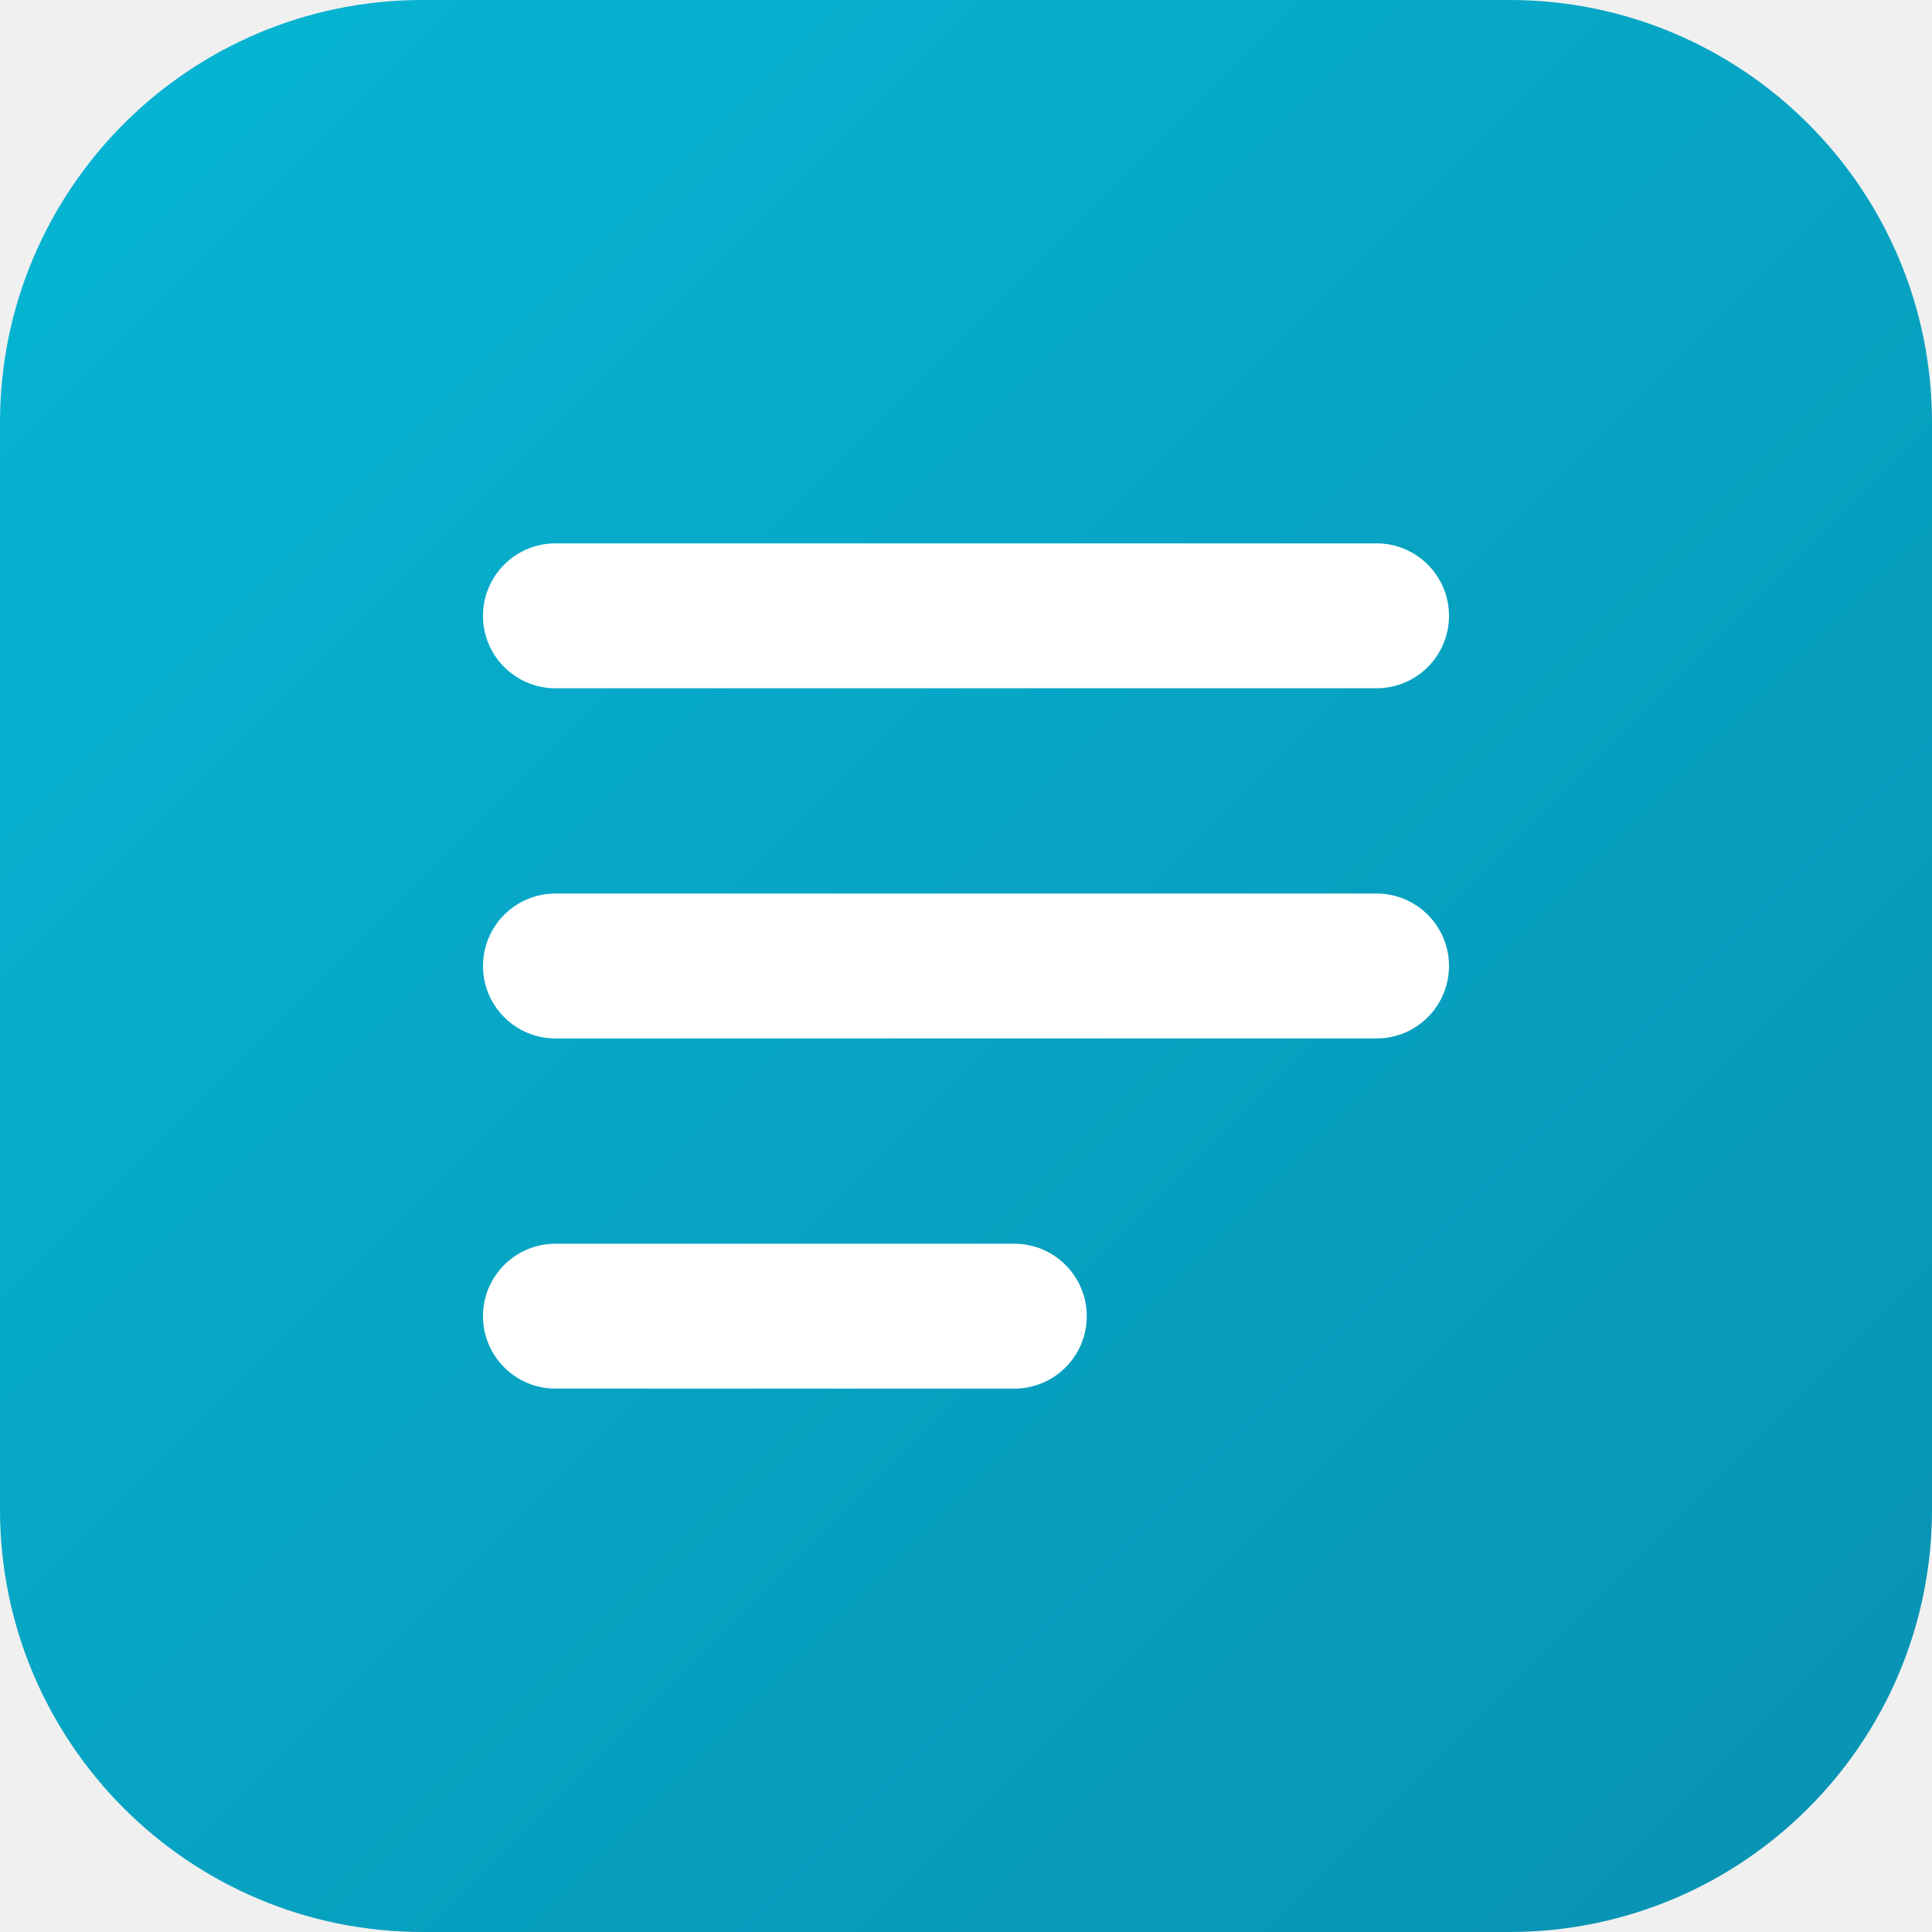
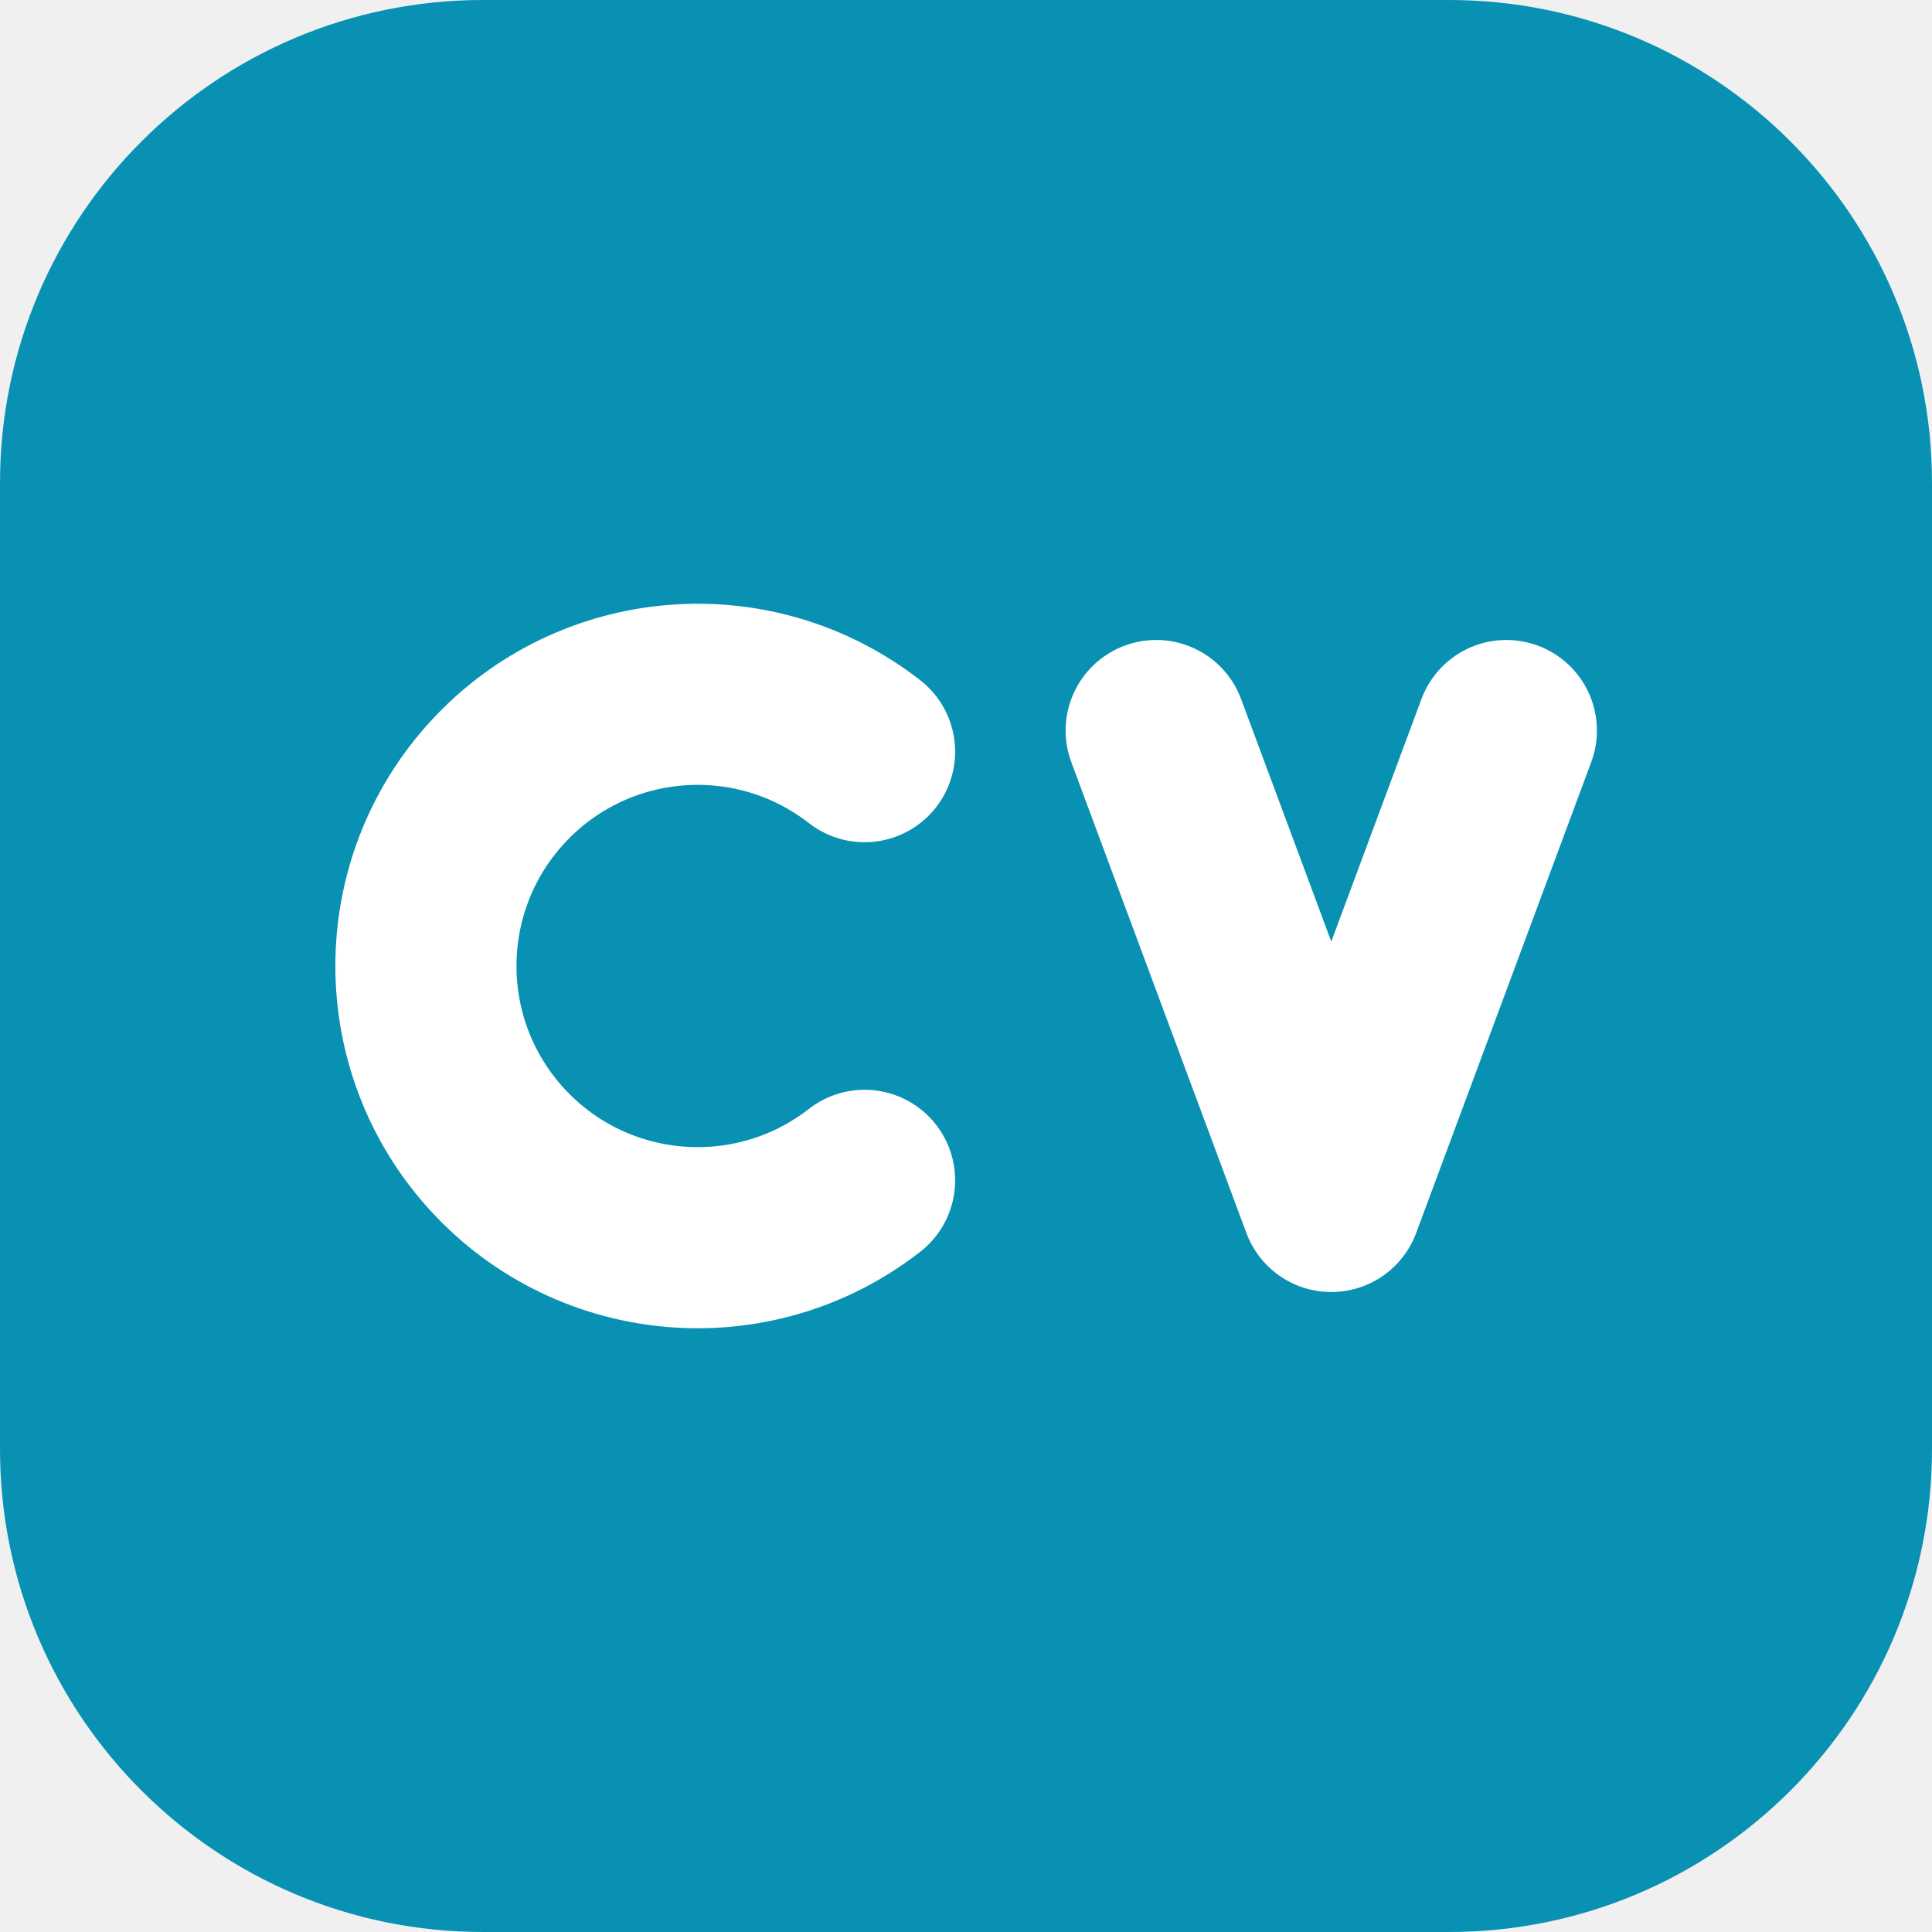
<svg xmlns="http://www.w3.org/2000/svg" viewBox="0 0 32 32">
-   <defs>
-     <linearGradient id="g" x1="0" y1="0" x2="1" y2="1">
-       <stop offset="0" stop-color="#06b6d4" />
-       <stop offset="1" stop-color="#0891b2" />
-     </linearGradient>
-   </defs>
-   <rect width="32" height="32" rx="7" fill="url(#g)" />
-   <g fill="#fff">
-     <rect x="8" y="9" width="16" height="2.4" rx="1.2" />
-     <rect x="8" y="14.8" width="16" height="2.4" rx="1.2" />
-     <rect x="8" y="20.6" width="10" height="2.4" rx="1.2" />
+   <rect width="32" height="32" rx="8" fill="#0891b2" />
+   <g fill="none" stroke="#fff" stroke-width="3" stroke-linecap="round" stroke-linejoin="round">
+     <path d="M14.32 12.45A4.5 4.5 0 1 0 14.32 19.55" />
+     <path d="M19.15 12.1 22.05 19.9 24.95 12.1" />
  </g>
</svg>
